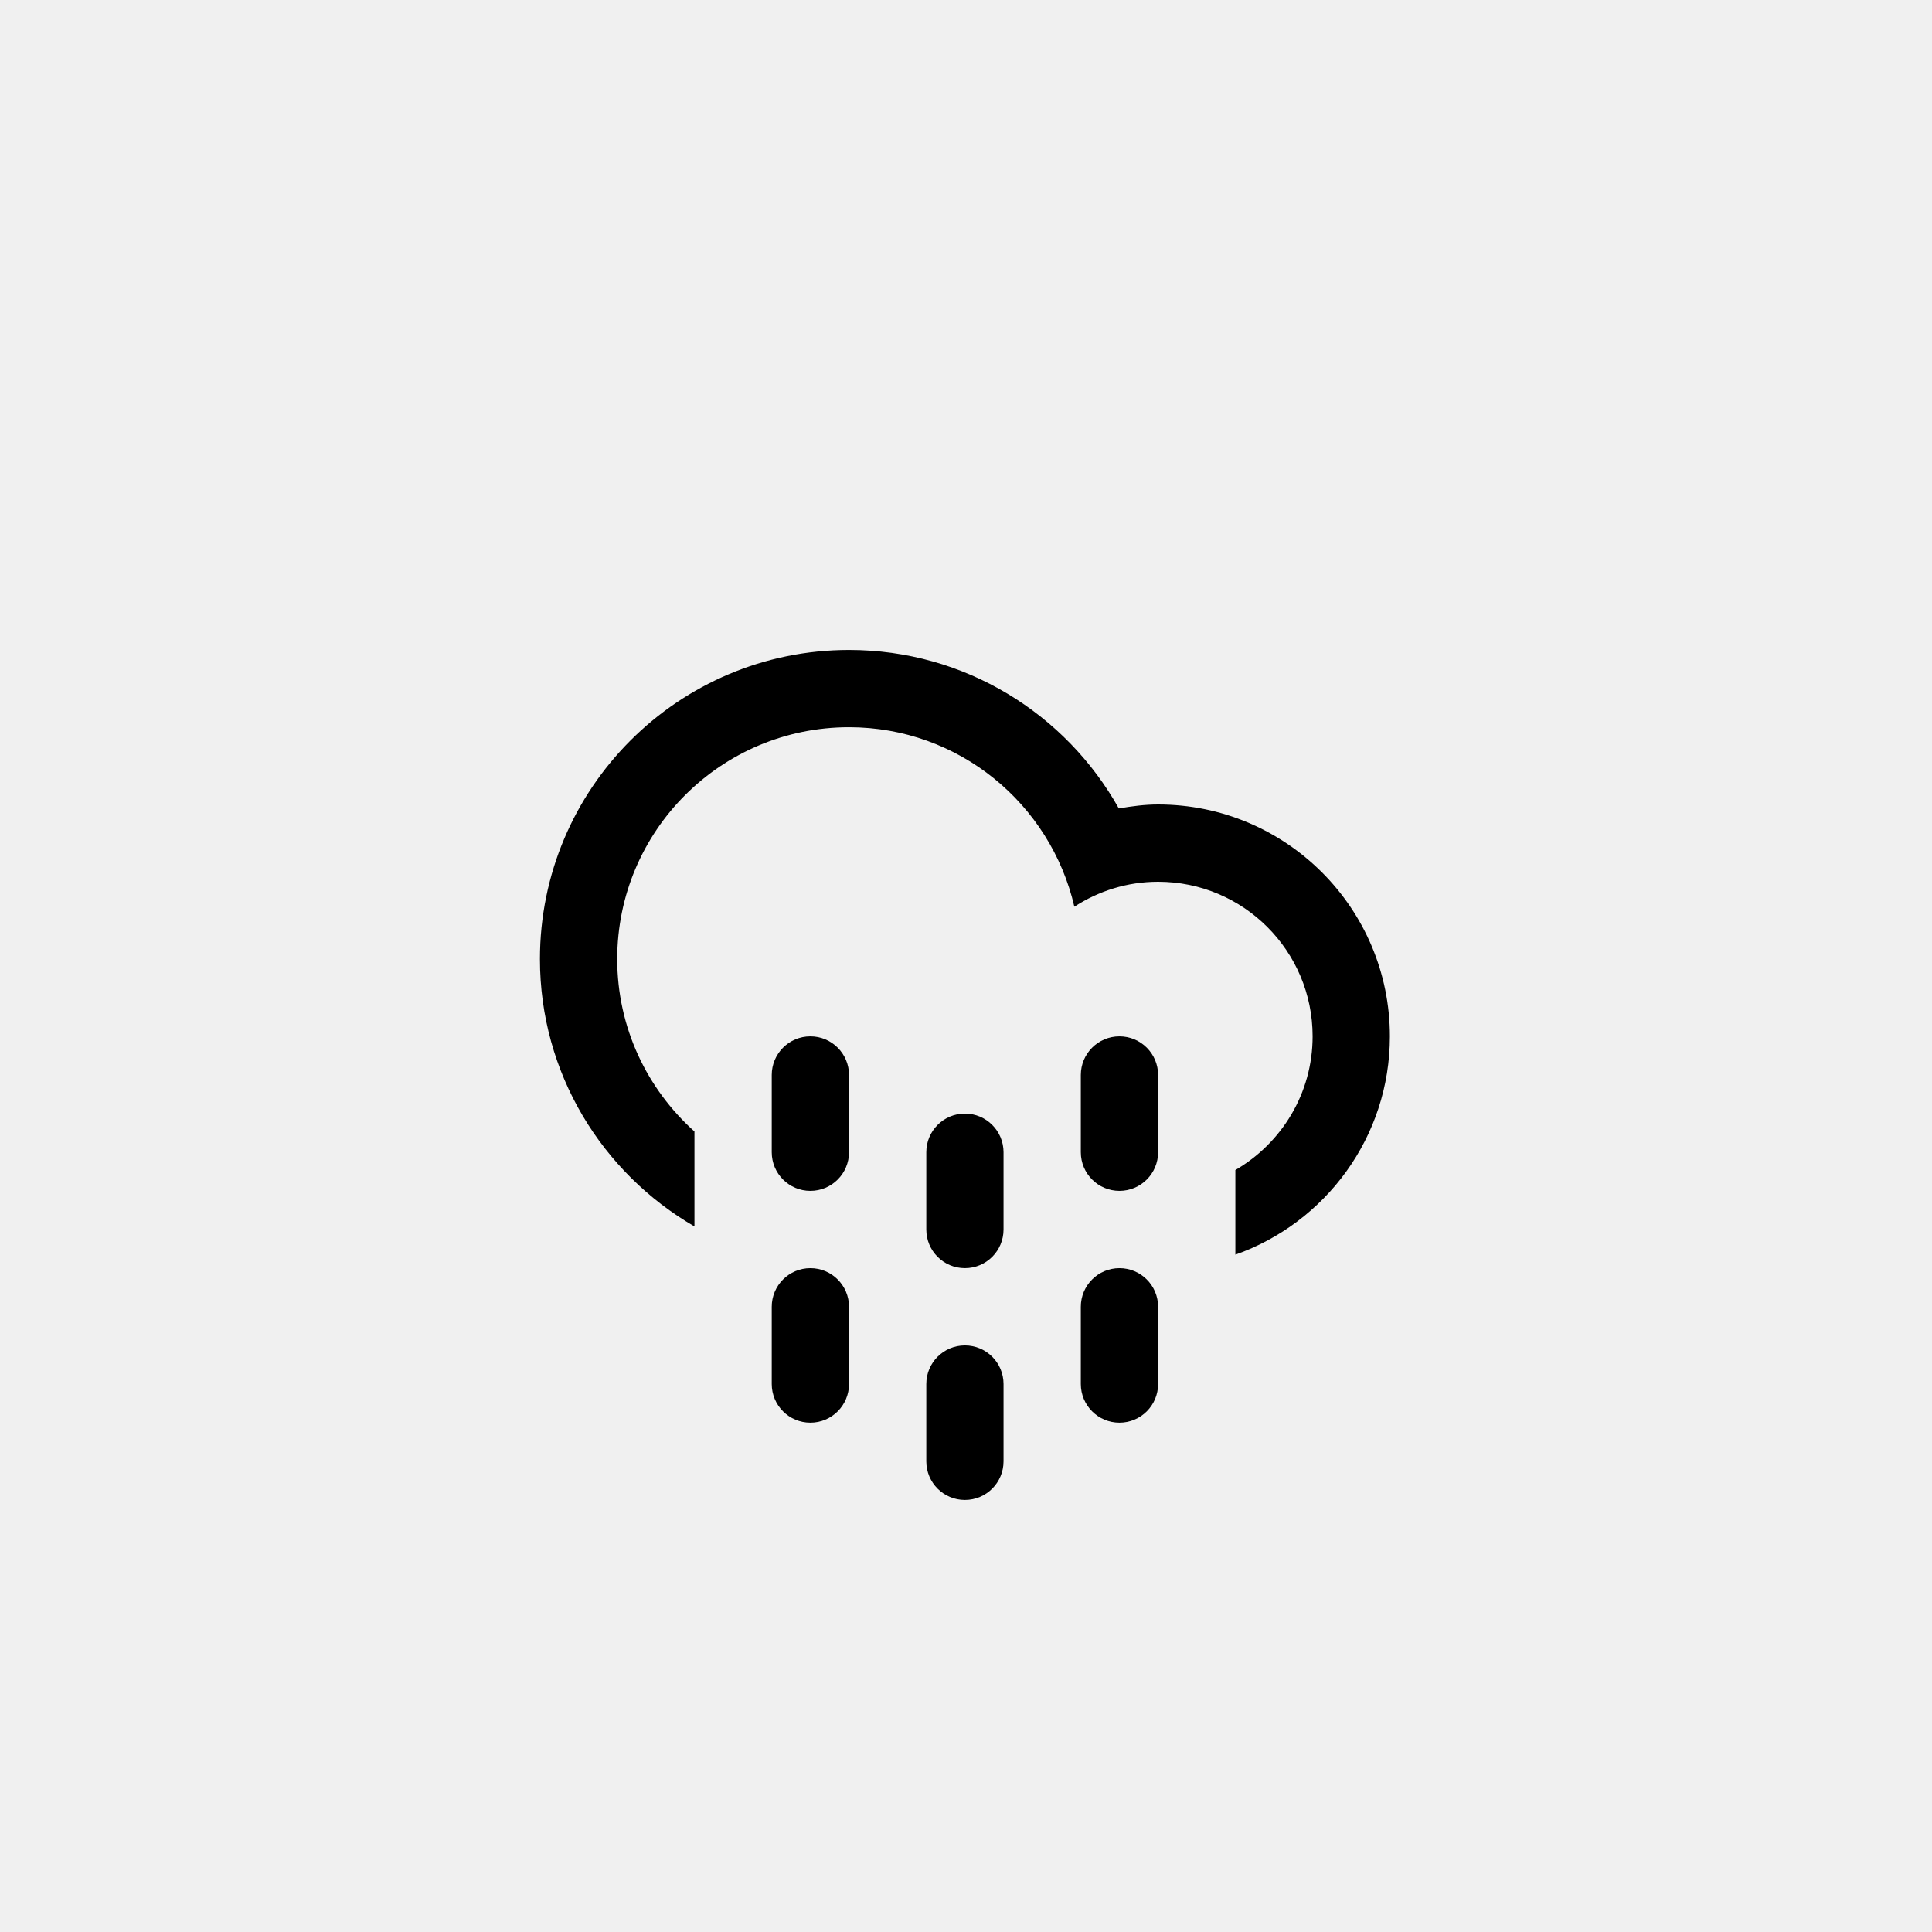
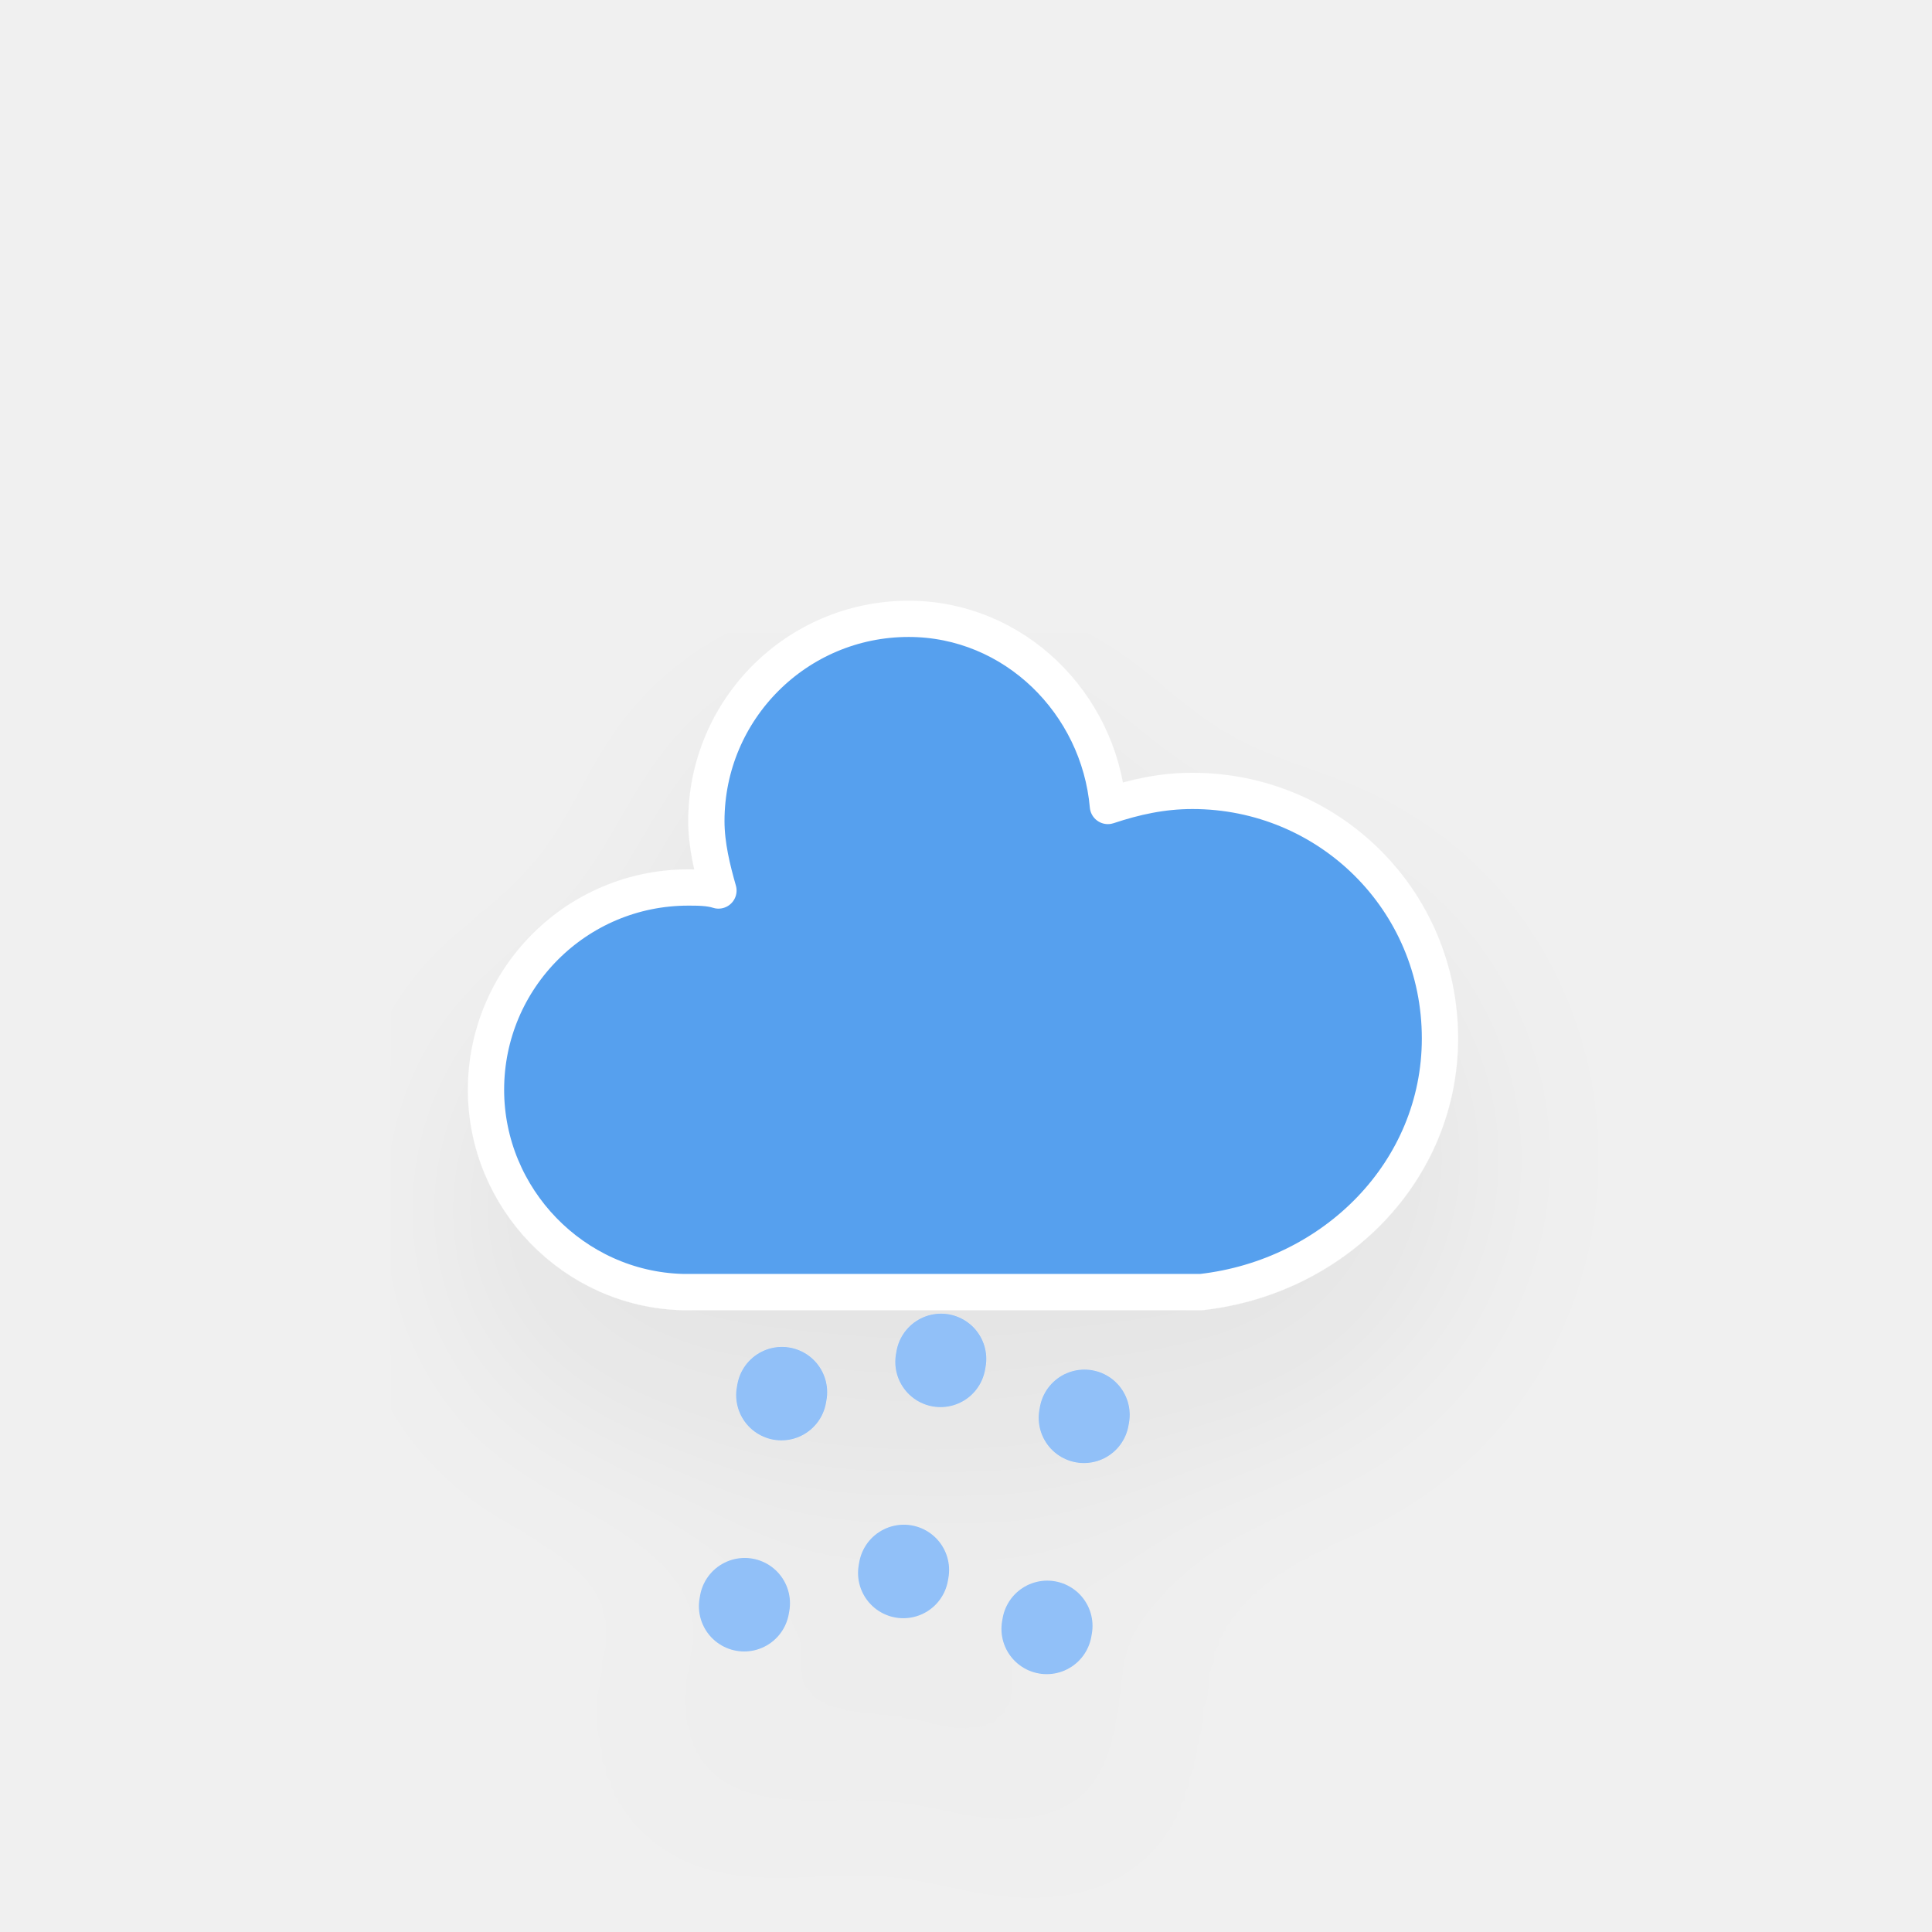
- <svg xmlns="http://www.w3.org/2000/svg" version="1.1" id="Layer_1" x="0px" y="0px" width="100px" height="100px" viewBox="0 0 100 100" enable-background="new 0 0 100 100" xml:space="preserve">
-   <path fill-rule="evenodd" clip-rule="evenodd" d="M63.943,64.941v-4.381c2.387-1.385,3.998-3.961,3.998-6.92c0-4.418-3.58-8-7.998-8  c-1.602,0-3.084,0.481-4.334,1.291c-1.232-5.316-5.973-9.29-11.664-9.29c-6.627,0-11.998,5.372-11.998,11.999  c0,3.549,1.549,6.729,3.998,8.926v4.914c-4.777-2.768-7.998-7.922-7.998-13.84c0-8.836,7.162-15.998,15.998-15.998  c6.004,0,11.229,3.312,13.965,8.203c0.664-0.113,1.336-0.205,2.033-0.205c6.627,0,11.998,5.373,11.998,12  C71.941,58.861,68.6,63.293,63.943,64.941z M41.945,53.641c1.104,0,2,0.895,2,2v3.998c0,1.105-0.896,2-2,2c-1.105,0-2-0.895-2-2  v-3.998C39.945,54.535,40.84,53.641,41.945,53.641z M41.945,65.639c1.104,0,2,0.895,2,2v3.998c0,1.105-0.896,2-2,2  c-1.105,0-2-0.895-2-2v-3.998C39.945,66.533,40.84,65.639,41.945,65.639z M49.943,57.639c1.105,0,2,0.896,2,2v4c0,1.104-0.895,2-2,2  c-1.104,0-1.998-0.896-1.998-2v-4C47.945,58.535,48.84,57.639,49.943,57.639z M49.943,69.639c1.105,0,2,0.895,2,1.998v4  c0,1.105-0.895,2-2,2c-1.104,0-1.998-0.895-1.998-2v-4C47.945,70.533,48.84,69.639,49.943,69.639z M57.943,53.641  c1.104,0,2,0.895,2,2v3.998c0,1.105-0.896,2-2,2c-1.105,0-2-0.895-2-2v-3.998C55.943,54.535,56.838,53.641,57.943,53.641z   M57.943,65.639c1.104,0,2,0.895,2,2v3.998c0,1.105-0.896,2-2,2c-1.105,0-2-0.895-2-2v-3.998  C55.943,66.533,56.838,65.639,57.943,65.639z" />
+ <svg xmlns="http://www.w3.org/2000/svg" version="1.1" width="64" height="64" viewbox="0 0 64 64">
+   <defs>
+     <filter id="blur" width="200%" height="200%">
+       <feGaussianBlur in="SourceAlpha" stdDeviation="3" />
+       <feOffset dx="0" dy="4" result="offsetblur" />
+       <feComponentTransfer>
+         <feFuncA type="linear" slope="0.05" />
+       </feComponentTransfer>
+       <feMerge>
+         <feMergeNode />
+         <feMergeNode in="SourceGraphic" />
+       </feMerge>
+     </filter>
+     <style type="text/css">
+ /*
+ ** RAIN
+ */
+ @keyframes am-weather-rain {
+   0% {
+     stroke-dashoffset: 0;
+   }
+ 
+   100% {
+     stroke-dashoffset: -100;
+   }
+ }
+ 
+ .am-weather-rain-1 {
+   -webkit-animation-name: am-weather-rain;
+      -moz-animation-name: am-weather-rain;
+       -ms-animation-name: am-weather-rain;
+           animation-name: am-weather-rain;
+   -webkit-animation-duration: 8s;
+      -moz-animation-duration: 8s;
+       -ms-animation-duration: 8s;
+           animation-duration: 8s;
+   -webkit-animation-timing-function: linear;
+      -moz-animation-timing-function: linear;
+       -ms-animation-timing-function: linear;
+           animation-timing-function: linear;
+   -webkit-animation-iteration-count: infinite;
+      -moz-animation-iteration-count: infinite;
+       -ms-animation-iteration-count: infinite;
+           animation-iteration-count: infinite;
+ }
+ 
+ .am-weather-rain-2 {
+   -webkit-animation-name: am-weather-rain;
+      -moz-animation-name: am-weather-rain;
+       -ms-animation-name: am-weather-rain;
+           animation-name: am-weather-rain;
+   -webkit-animation-delay: 0.25s;
+      -moz-animation-delay: 0.25s;
+       -ms-animation-delay: 0.25s;
+           animation-delay: 0.25s;
+   -webkit-animation-duration: 8s;
+      -moz-animation-duration: 8s;
+       -ms-animation-duration: 8s;
+           animation-duration: 8s;
+   -webkit-animation-timing-function: linear;
+      -moz-animation-timing-function: linear;
+       -ms-animation-timing-function: linear;
+           animation-timing-function: linear;
+   -webkit-animation-iteration-count: infinite;
+      -moz-animation-iteration-count: infinite;
+       -ms-animation-iteration-count: infinite;
+           animation-iteration-count: infinite;
+ }
+         </style>
+   </defs>
+   <g filter="url(#blur)" id="rainy-7">
+     <g transform="translate(20,10)">
+       <g>
+         <path d="M47.7,35.4c0-4.6-3.7-8.2-8.2-8.2c-1,0-1.9,0.2-2.8,0.5c-0.3-3.4-3.1-6.2-6.6-6.2c-3.7,0-6.7,3-6.7,6.7c0,0.8,0.2,1.6,0.4,2.3    c-0.3-0.1-0.7-0.1-1-0.1c-3.7,0-6.7,3-6.7,6.7c0,3.6,2.9,6.6,6.5,6.7l17.2,0C44.2,43.3,47.7,39.8,47.7,35.4z" fill="#57A0EE" stroke="white" stroke-linejoin="round" stroke-width="1.2" transform="translate(-20,-11)" />
+       </g>
+     </g>
+     <g transform="translate(31,46), rotate(10)">
+       <line class="am-weather-rain-1" fill="none" stroke="#91C0F8" stroke-dasharray="0.1,7" stroke-linecap="round" stroke-width="3" transform="translate(-5,1)" x1="0" x2="0" y1="0" y2="8" />
+       <line class="am-weather-rain-2" fill="none" stroke="#91C0F8" stroke-dasharray="0.1,7" stroke-linecap="round" stroke-width="3" transform="translate(0,-1)" x1="0" x2="0" y1="0" y2="8" />
+       <line class="am-weather-rain-1" fill="none" stroke="#91C0F8" stroke-dasharray="0.1,7" stroke-linecap="round" stroke-width="3" transform="translate(5,0)" x1="0" x2="0" y1="0" y2="8" />
+     </g>
+   </g>
</svg>
